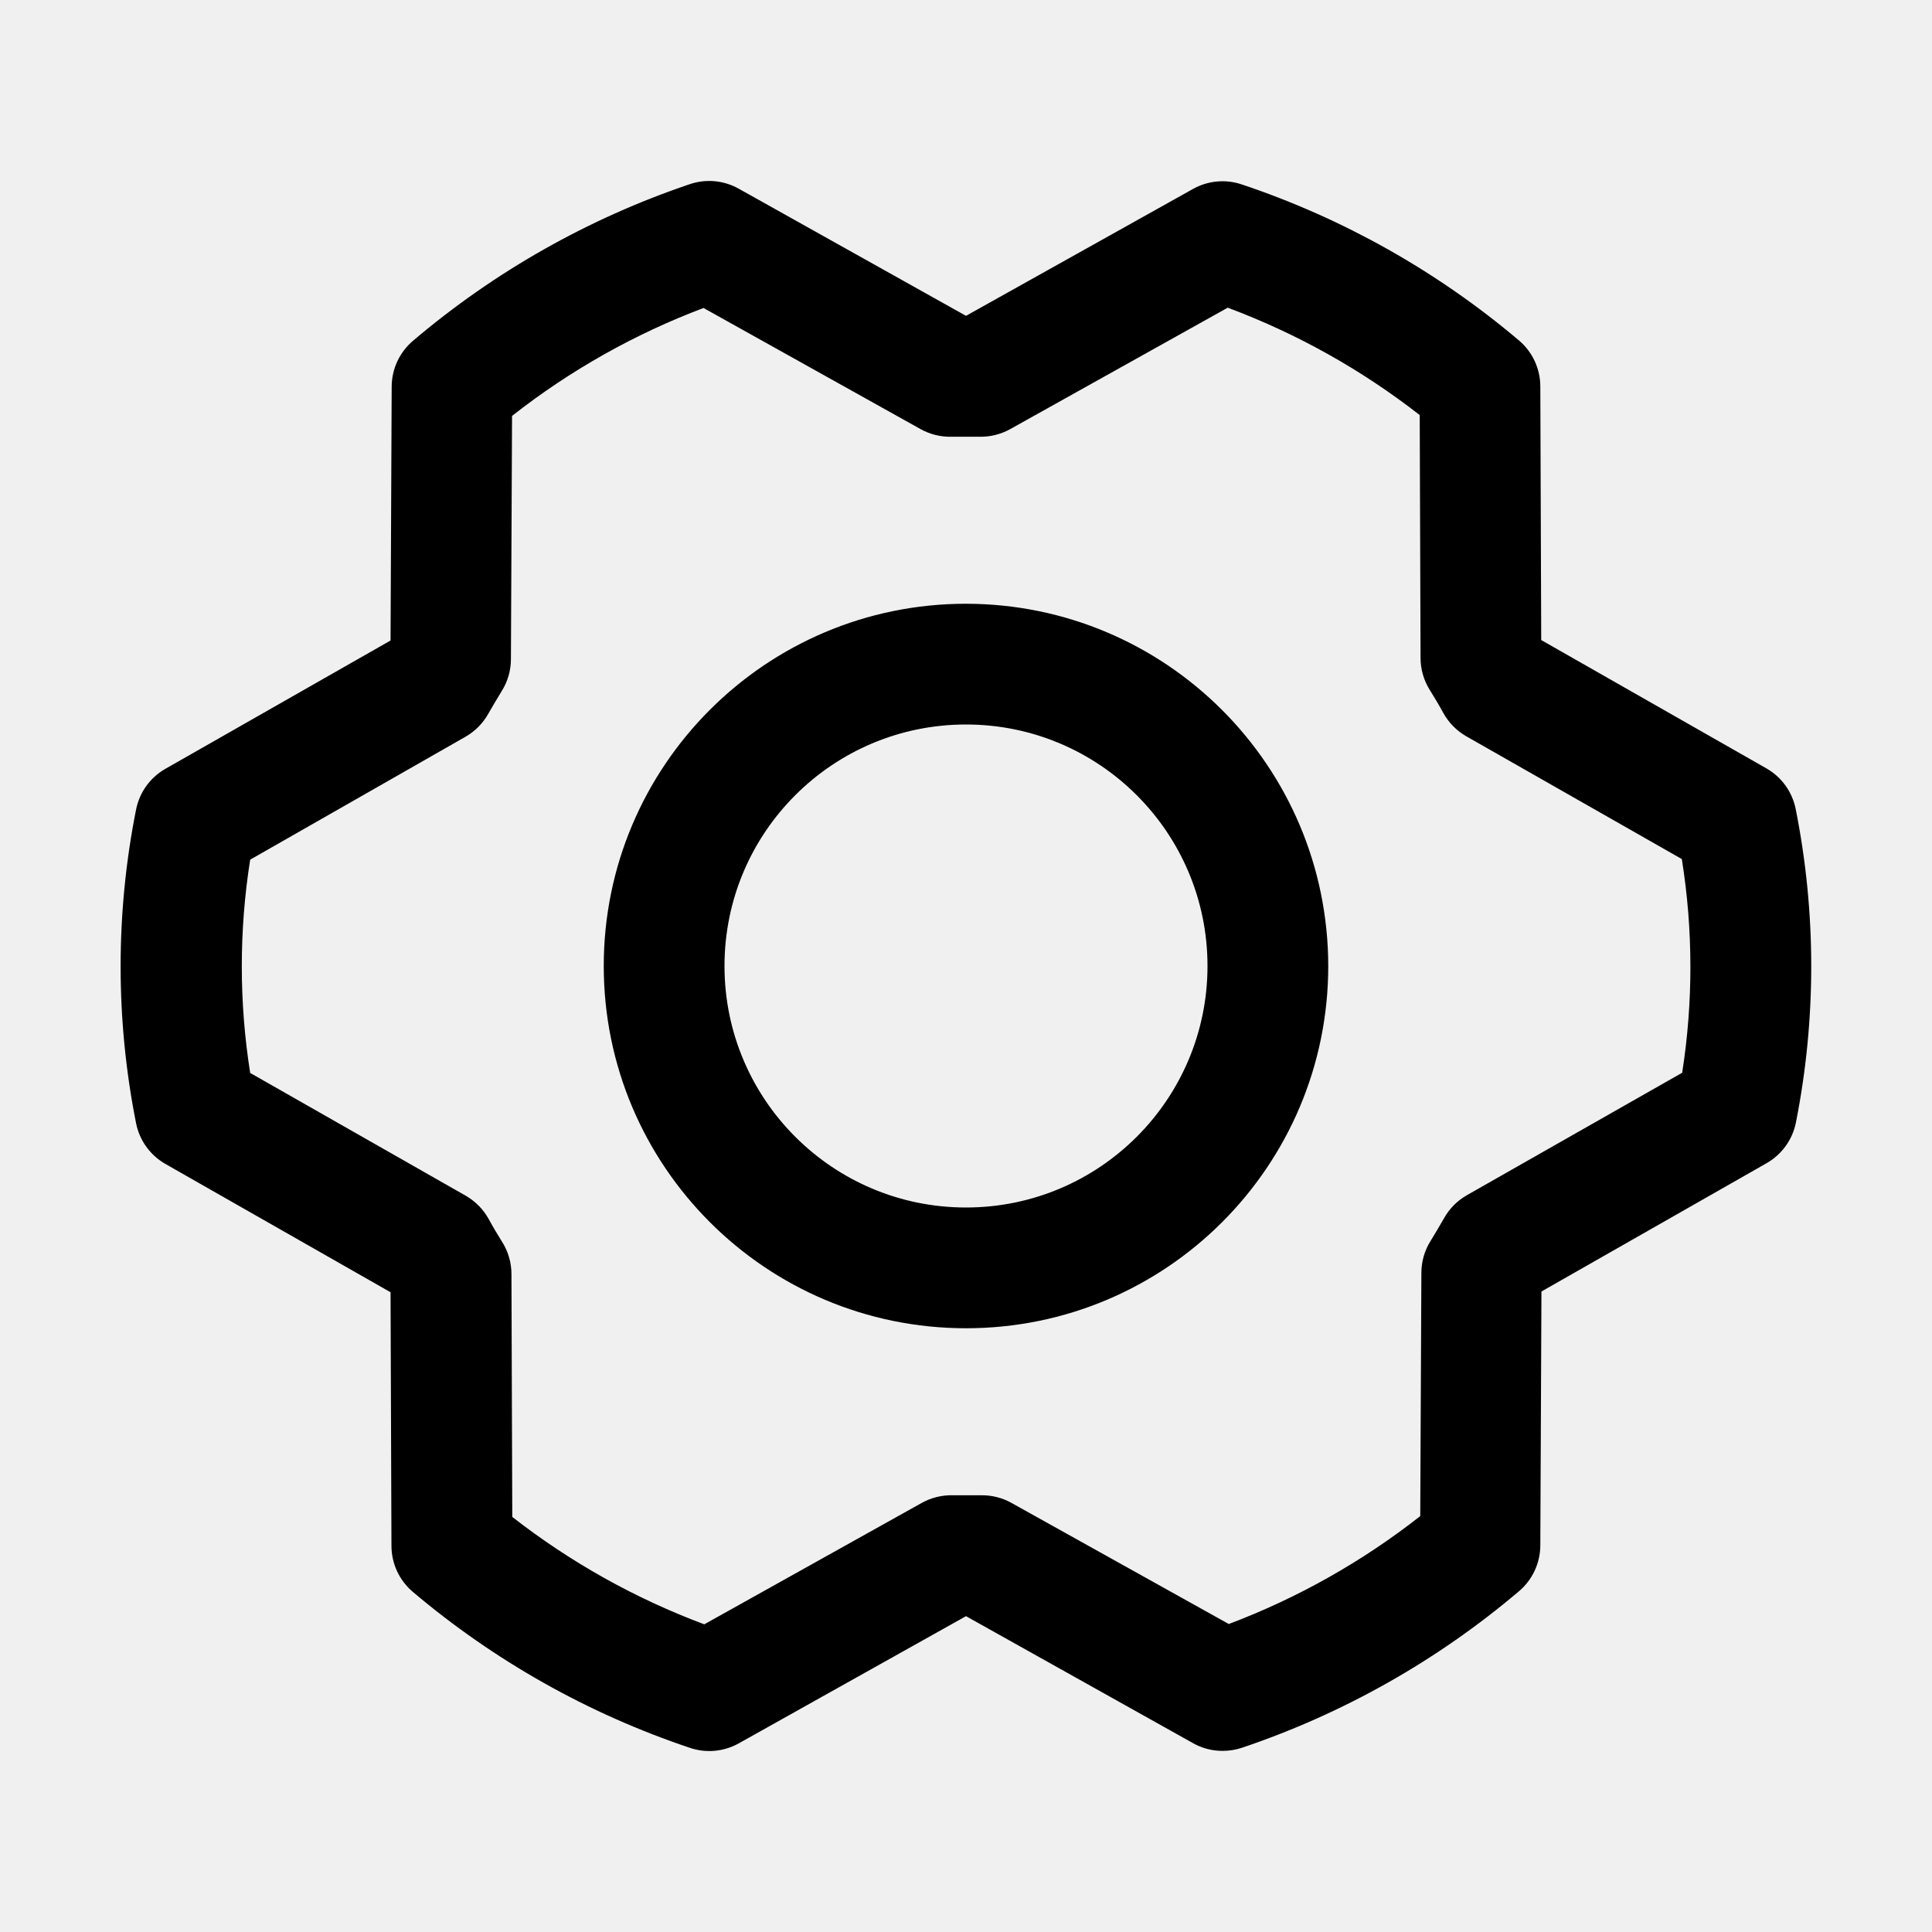
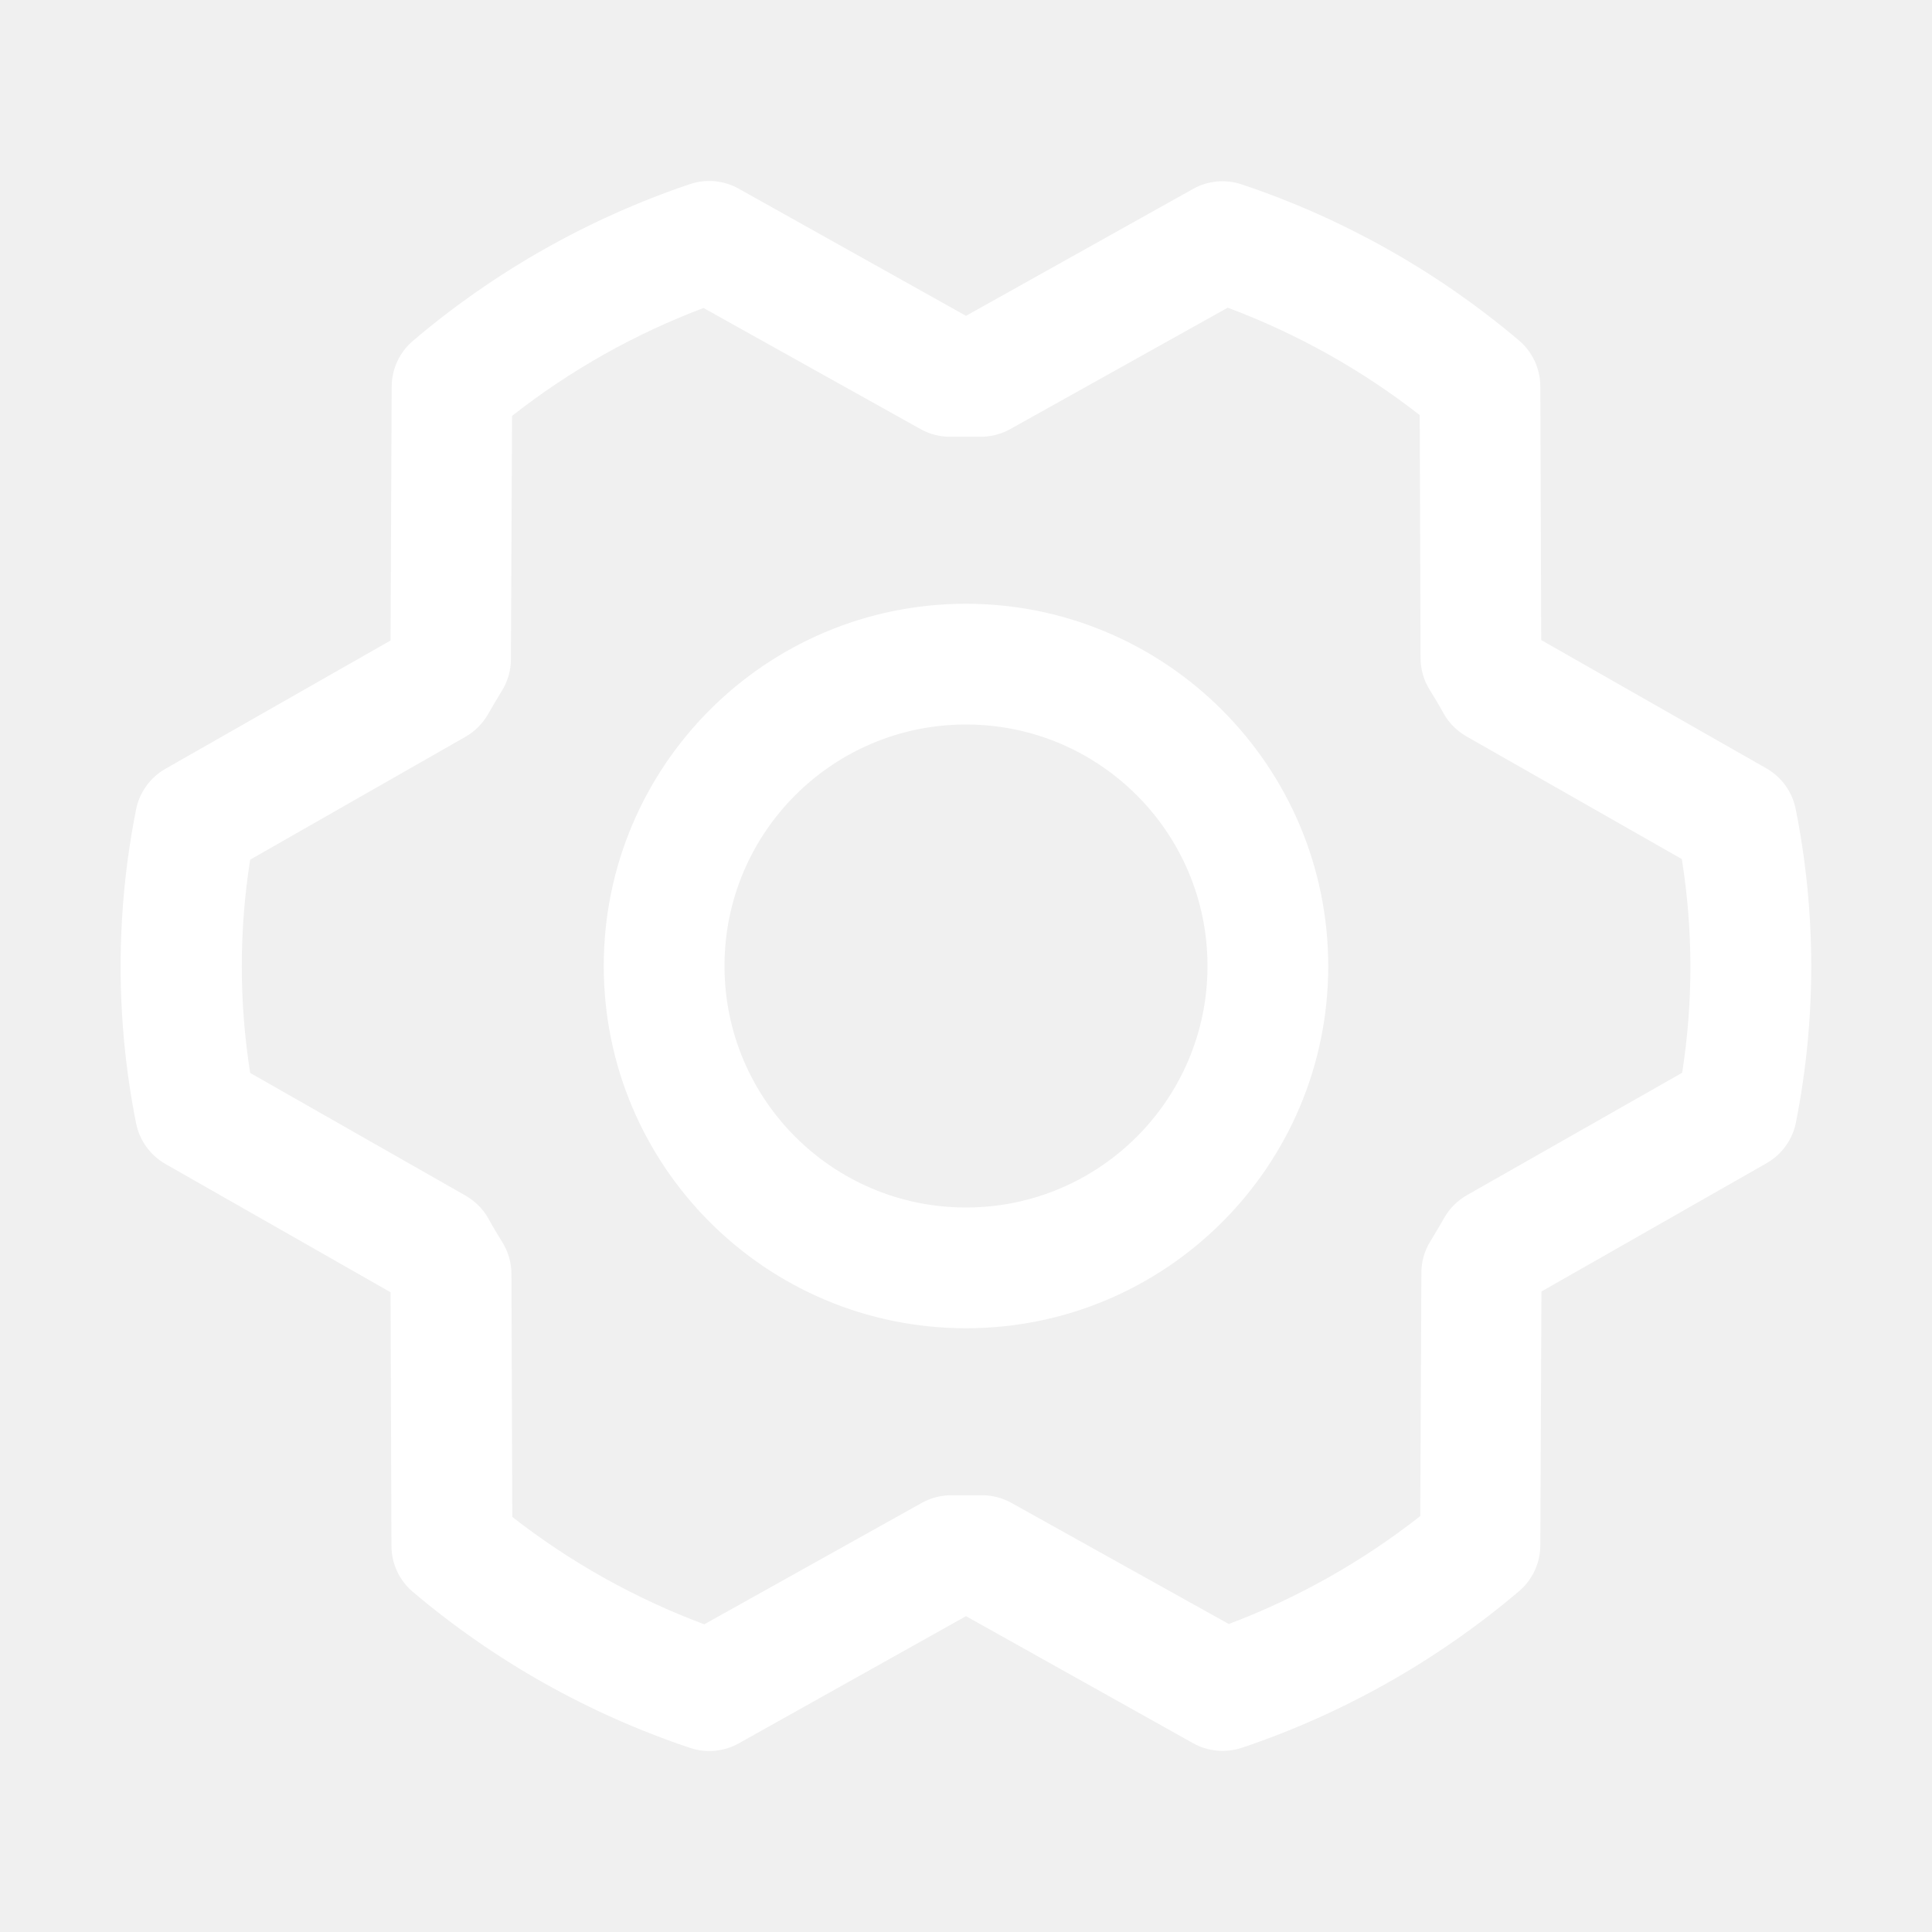
- <svg xmlns="http://www.w3.org/2000/svg" viewBox="0 0 256 256" fill="currentColor">
+ <svg xmlns="http://www.w3.org/2000/svg" viewBox="0 0 256 256" fill="#ffffff">
  <path d="M128,80a48,48,0,1,0,48,48A48.05,48.05,0,0,0,128,80Zm0,80a32,32,0,1,1,32-32A32,32,0,0,1,128,160Zm109.94-52.79a8,8,0,0,0-3.89-5.4l-29.83-17-.12-33.62a8,8,0,0,0-2.83-6.08,111.91,111.91,0,0,0-36.72-20.67,8,8,0,0,0-6.46.59L128,41.85,97.88,25a8,8,0,0,0-6.47-.6A112.1,112.1,0,0,0,54.73,45.15a8,8,0,0,0-2.83,6.07l-.15,33.65-29.83,17a8,8,0,0,0-3.89,5.4,106.47,106.47,0,0,0,0,41.56,8,8,0,0,0,3.89,5.4l29.83,17,.12,33.62a8,8,0,0,0,2.83,6.08,111.91,111.91,0,0,0,36.72,20.67,8,8,0,0,0,6.46-.59L128,214.15,158.12,231a7.91,7.91,0,0,0,3.9,1,8.09,8.09,0,0,0,2.57-.42,112.1,112.1,0,0,0,36.68-20.73,8,8,0,0,0,2.83-6.07l.15-33.65,29.83-17a8,8,0,0,0,3.89-5.4A106.47,106.47,0,0,0,237.94,107.21Zm-15,34.91-28.57,16.25a8,8,0,0,0-3,3c-.58,1-1.19,2.06-1.81,3.06a7.94,7.94,0,0,0-1.22,4.21l-.15,32.25a95.89,95.89,0,0,1-25.37,14.3L134,199.13a8,8,0,0,0-3.91-1h-.19c-1.21,0-2.43,0-3.64,0a8.08,8.08,0,0,0-4.1,1l-28.84,16.1A96,96,0,0,1,67.88,201l-.11-32.2a8,8,0,0,0-1.22-4.22c-.62-1-1.23-2-1.8-3.06a8.09,8.09,0,0,0-3-3.06l-28.6-16.29a90.49,90.49,0,0,1,0-28.26L61.67,97.63a8,8,0,0,0,3-3c.58-1,1.19-2.06,1.81-3.06a7.94,7.94,0,0,0,1.22-4.21l.15-32.25a95.89,95.89,0,0,1,25.37-14.3L122,56.87a8,8,0,0,0,4.1,1c1.21,0,2.43,0,3.64,0a8.08,8.08,0,0,0,4.1-1l28.84-16.1A96,96,0,0,1,188.12,55l.11,32.2a8,8,0,0,0,1.22,4.22c.62,1,1.23,2,1.8,3.06a8.09,8.09,0,0,0,3,3.06l28.6,16.29A90.49,90.49,0,0,1,222.9,142.12Z" />
</svg>
